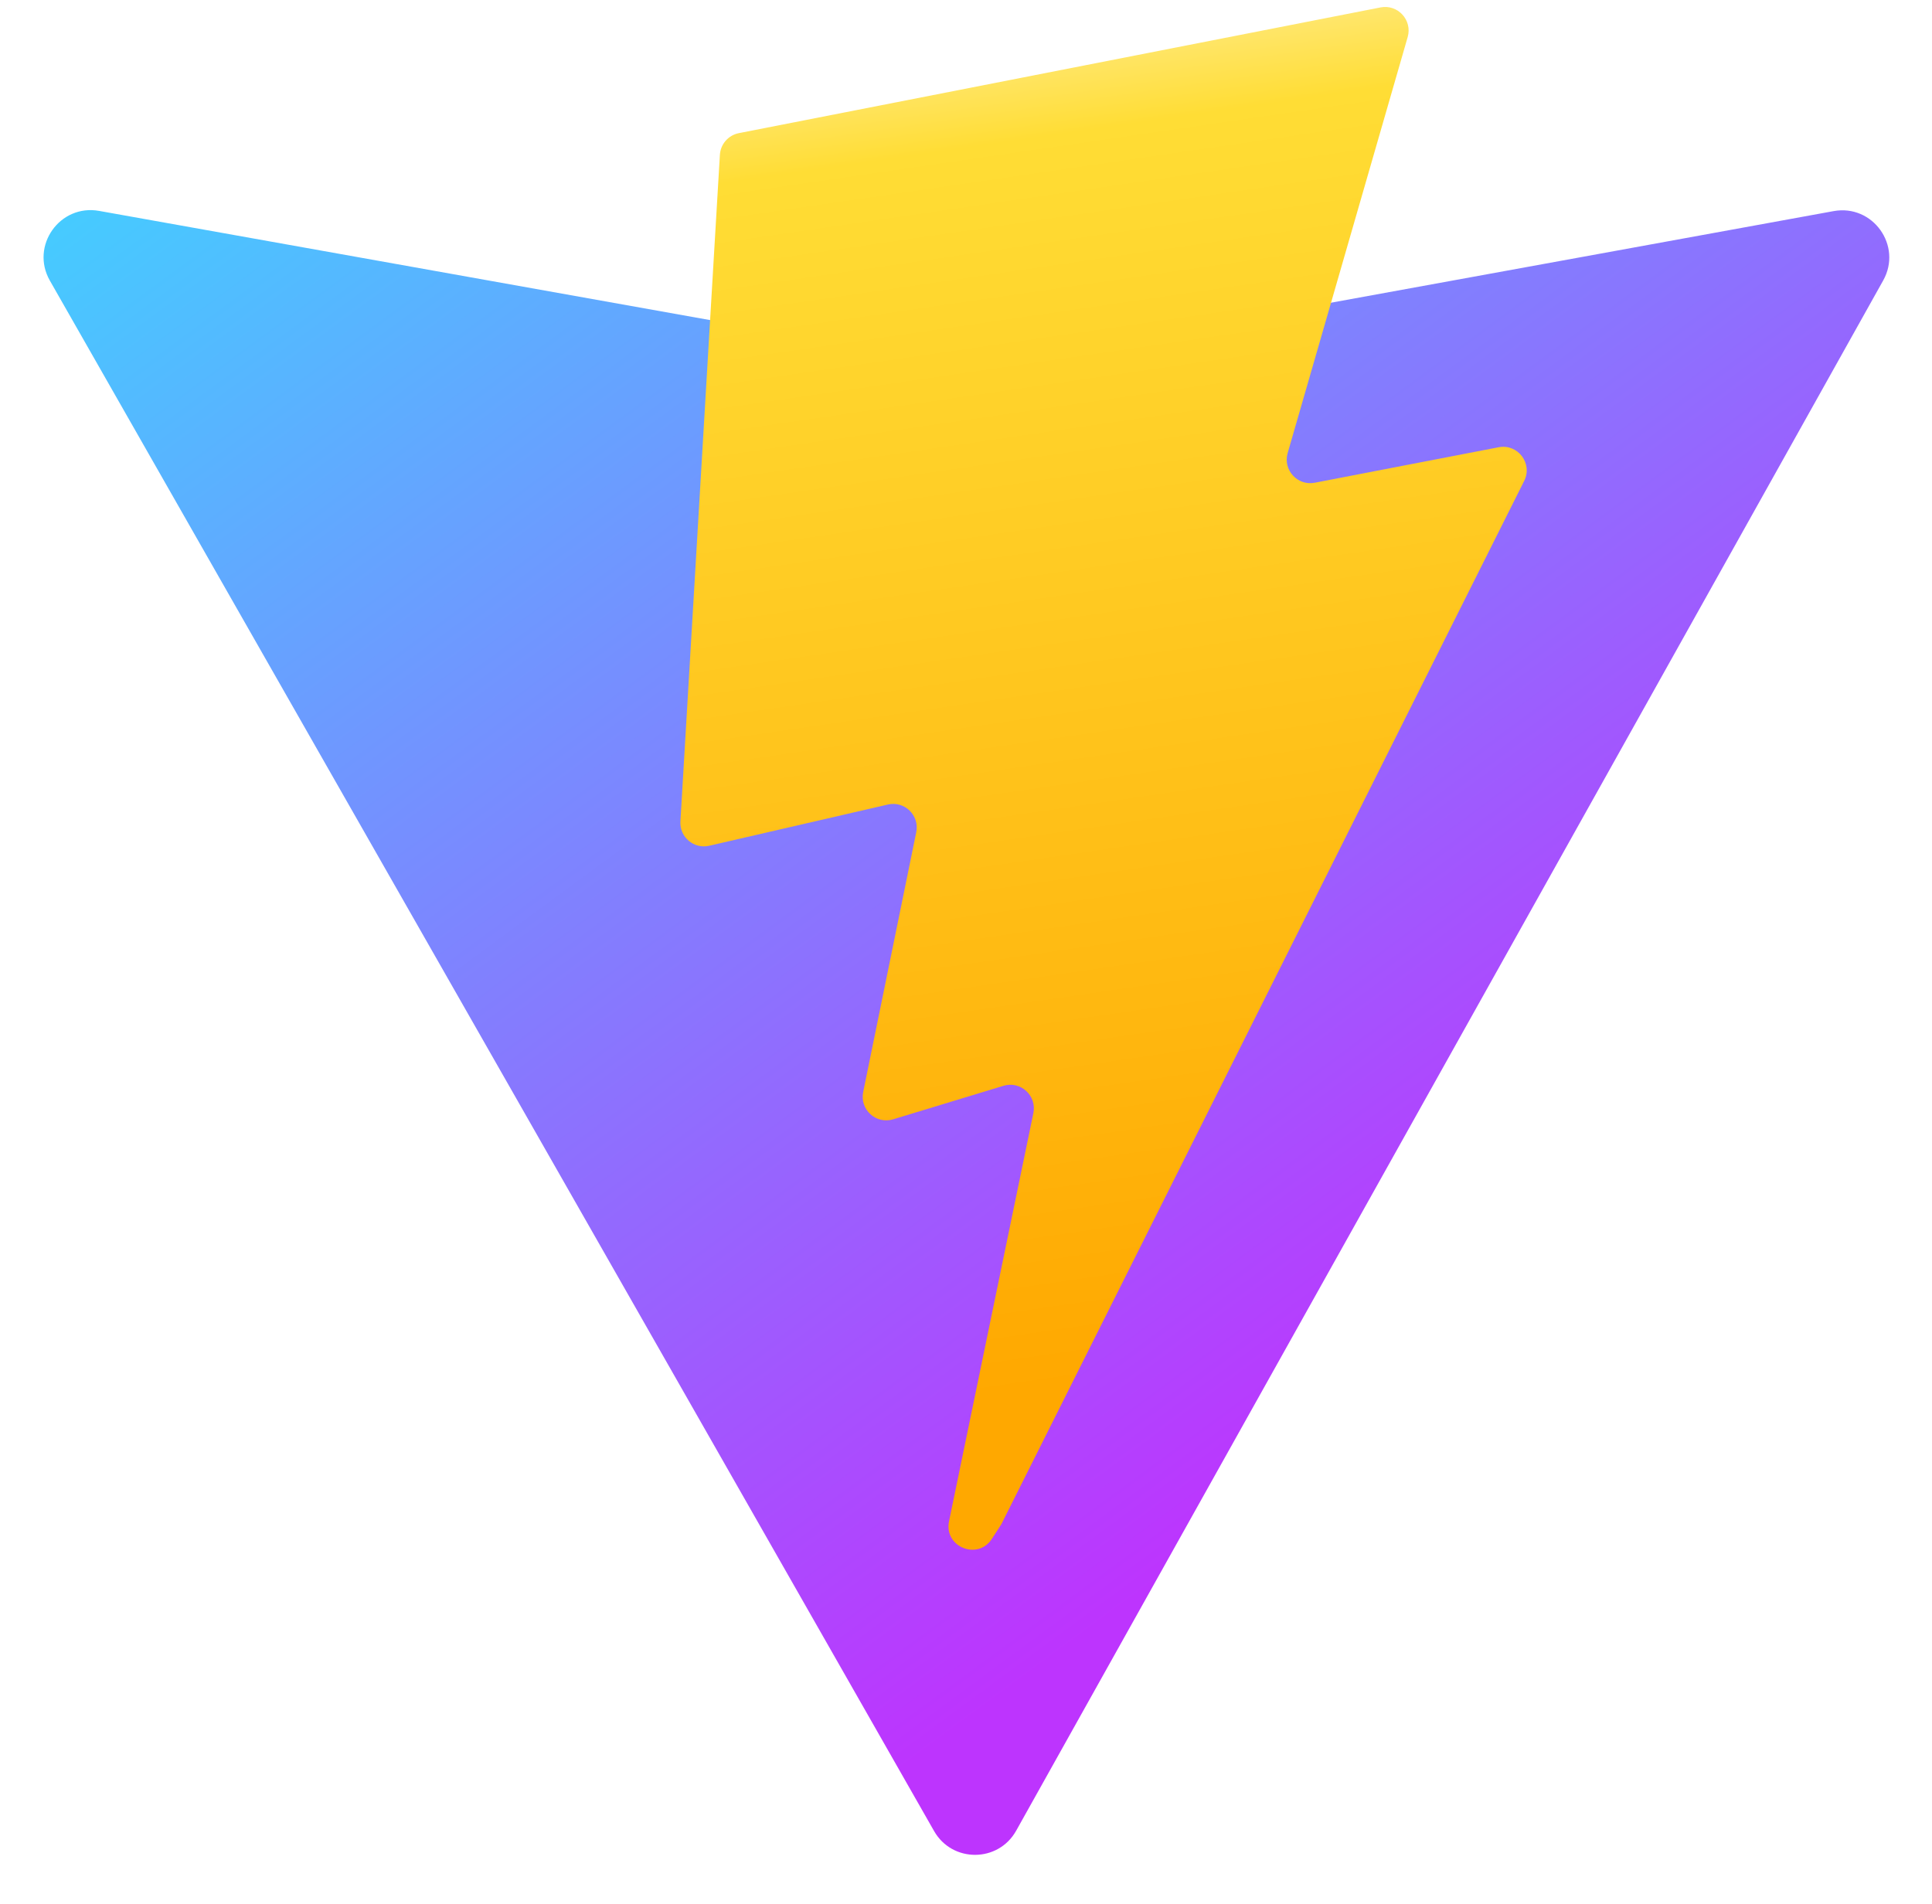
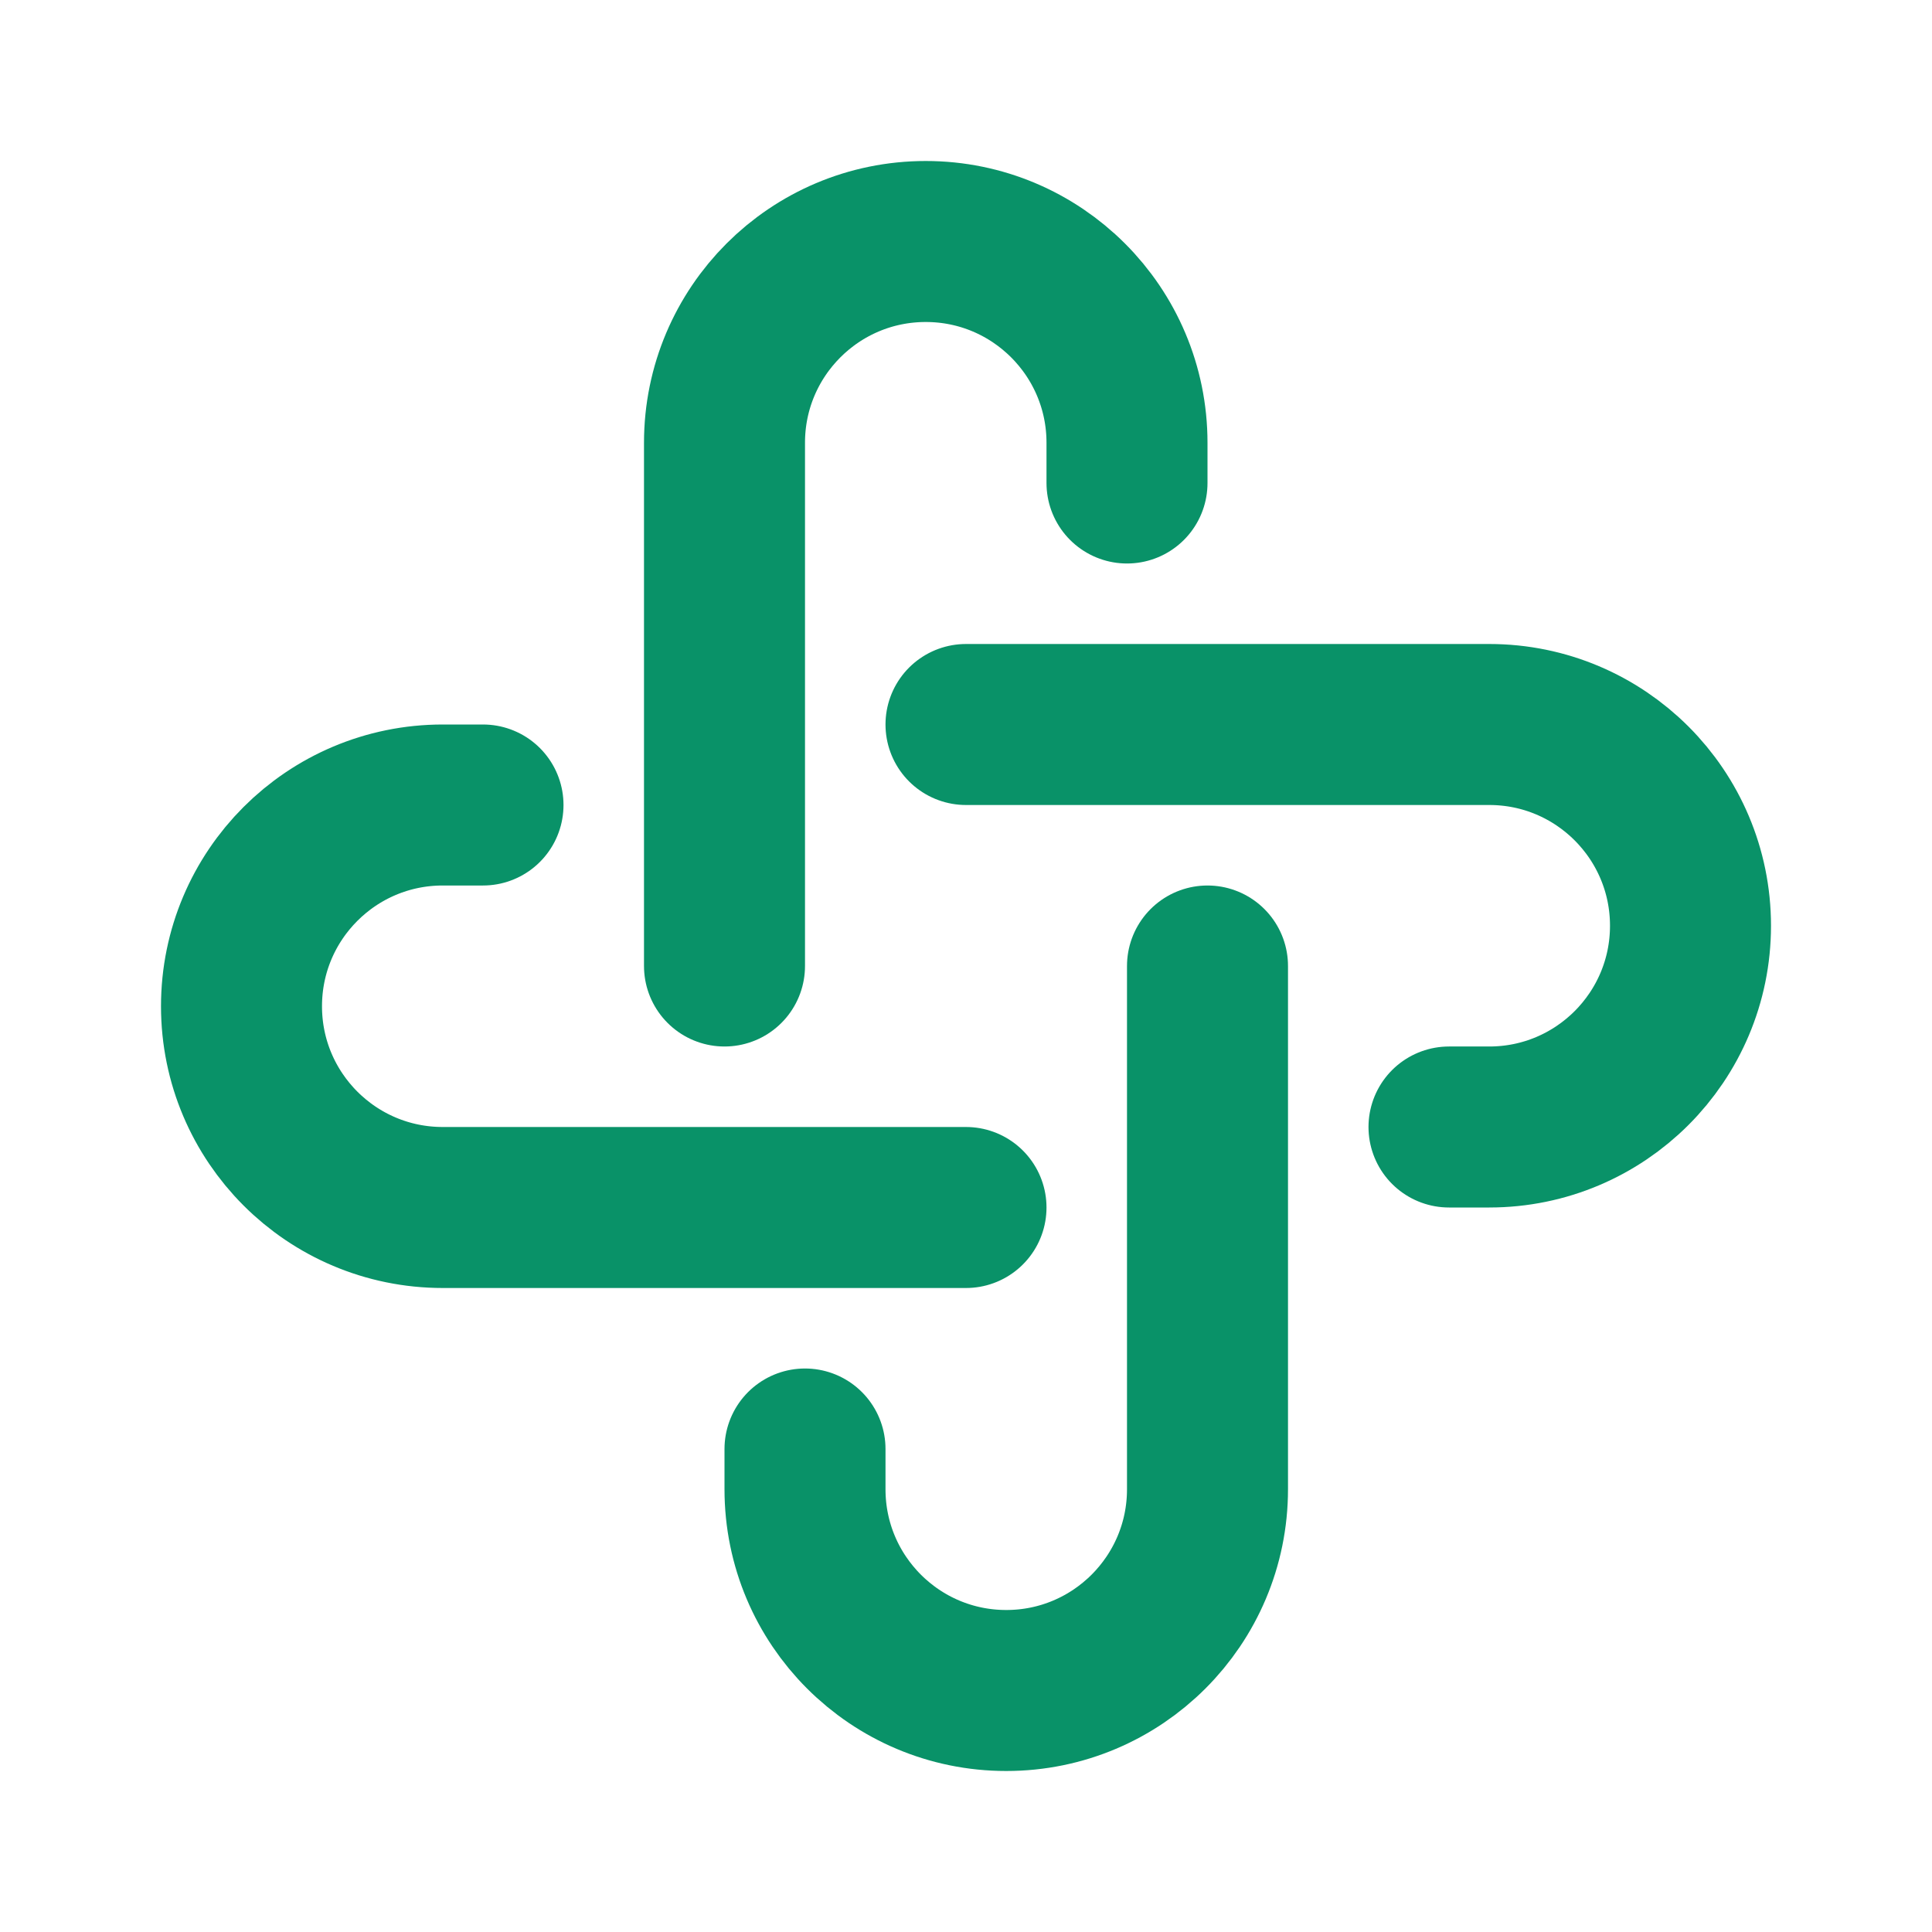
- <svg xmlns="http://www.w3.org/2000/svg" width="410" height="404" viewBox="0 0 410 404" fill="none">
-   <path d="M399.641 59.525L215.643 388.545C211.844 395.338 202.084 395.378 198.228 388.618L10.582 59.556C6.381 52.19 12.68 43.267 21.028 44.759L205.223 77.682C206.398 77.892 207.601 77.89 208.776 77.676L389.119 44.806C397.439 43.289 403.768 52.143 399.641 59.525Z" fill="url(#paint0_linear)" />
-   <path d="M292.965 1.574L156.801 28.255C154.563 28.694 152.906 30.59 152.771 32.866L144.395 174.33C144.198 177.662 147.258 180.248 150.51 179.498L188.42 170.749C191.967 169.931 195.172 173.055 194.443 176.622L183.18 231.775C182.422 235.487 185.907 238.661 189.532 237.56L212.947 230.446C216.577 229.344 220.065 232.527 219.297 236.242L201.398 322.875C200.278 328.294 207.486 331.249 210.492 326.603L212.5 323.5L323.454 102.072C325.312 98.365 322.108 94.137 318.036 94.923L279.014 102.454C275.347 103.161 272.227 99.746 273.262 96.158L298.731 7.867C299.767 4.273 296.636 0.855 292.965 1.574Z" fill="url(#paint1_linear)" />
-   <defs>
-     <linearGradient id="paint0_linear" x1="6" y1="33" x2="235" y2="344" gradientUnits="userSpaceOnUse">
-       <stop stop-color="#41D1FF" />
-       <stop offset="1" stop-color="#BD34FE" />
-     </linearGradient>
-     <linearGradient id="paint1_linear" x1="194.651" y1="8.818" x2="236.076" y2="292.989" gradientUnits="userSpaceOnUse">
-       <stop stop-color="#FFEA83" />
-       <stop offset="0.083" stop-color="#FFDD35" />
-       <stop offset="1" stop-color="#FFA800" />
-     </linearGradient>
-   </defs>
+ <svg xmlns="http://www.w3.org/2000/svg" class="icon icon-tabler icon-tabler-api-app" color="#099268" width="24" height="24" viewBox="0 0 24 24" stroke-width="2" stroke="currentColor" fill="none" stroke-linecap="round" stroke-linejoin="round">
+   <path stroke="none" d="M0 0h24v24H0z" fill="none" />
+   <path d="M12 15h-6.5a2.5 2.5 0 1 1 0 -5h.5" />
+   <path d="M15 12v6.5a2.5 2.5 0 1 1 -5 0v-.5" />
+   <path d="M12 9h6.5a2.5 2.5 0 1 1 0 5h-.5" />
+   <path d="M9 12v-6.5a2.5 2.5 0 0 1 5 0v.5" />
</svg>
